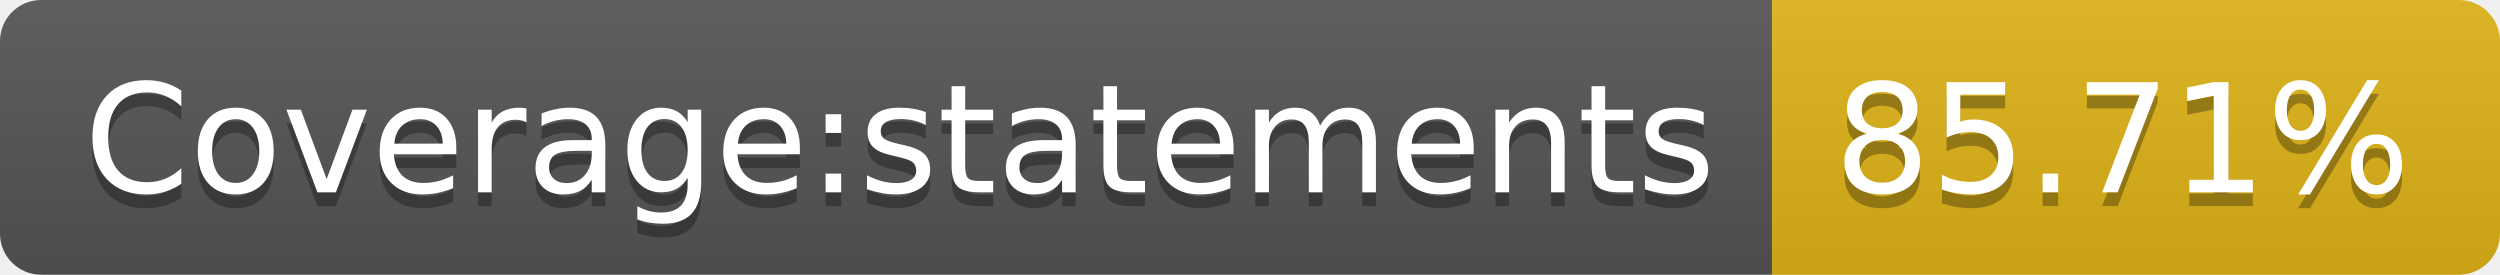
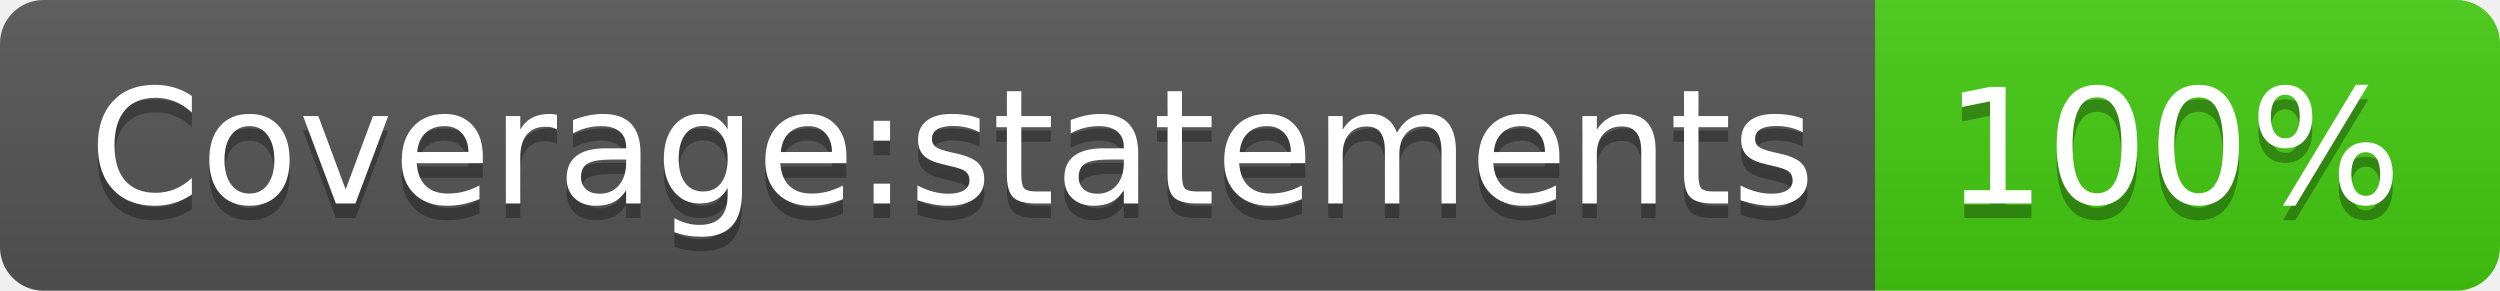
- <svg xmlns="http://www.w3.org/2000/svg" width="182" height="20">
+ <svg xmlns="http://www.w3.org/2000/svg" width="172" height="20">
  <linearGradient id="b" x2="0" y2="100%">
    <stop offset="0" stop-color="#bbb" stop-opacity=".1" />
    <stop offset="1" stop-opacity=".1" />
  </linearGradient>
  <clipPath id="a">
-     <rect width="182" height="20" rx="3" fill="#fff" />
+     <rect width="172" height="20" rx="3" fill="#fff" />
  </clipPath>
  <g clip-path="url(#a)">
    <path fill="#555" d="M0 0h129v20H0z" />
-     <path fill="#dfb317" d="M129 0h53v20H129z" />
-     <path fill="url(#b)" d="M0 0h182v20H0z" />
+     <path fill="#4c1" d="M129 0h43v20H129z" />
+     <path fill="url(#b)" d="M0 0h172v20H0z" />
  </g>
  <g fill="#fff" text-anchor="middle" font-family="DejaVu Sans,Verdana,Geneva,sans-serif" font-size="110">
    <text x="655" y="150" fill="#010101" fill-opacity=".3" transform="scale(.1)" textLength="1190">Coverage:statements</text>
    <text x="655" y="140" transform="scale(.1)" textLength="1190">Coverage:statements</text>
-     <text x="1545" y="150" fill="#010101" fill-opacity=".3" transform="scale(.1)" textLength="430">85.71%</text>
-     <text x="1545" y="140" transform="scale(.1)" textLength="430">85.71%</text>
+     <text x="1495" y="150" fill="#010101" fill-opacity=".3" transform="scale(.1)" textLength="330">100%</text>
+     <text x="1495" y="140" transform="scale(.1)" textLength="330">100%</text>
  </g>
</svg>
